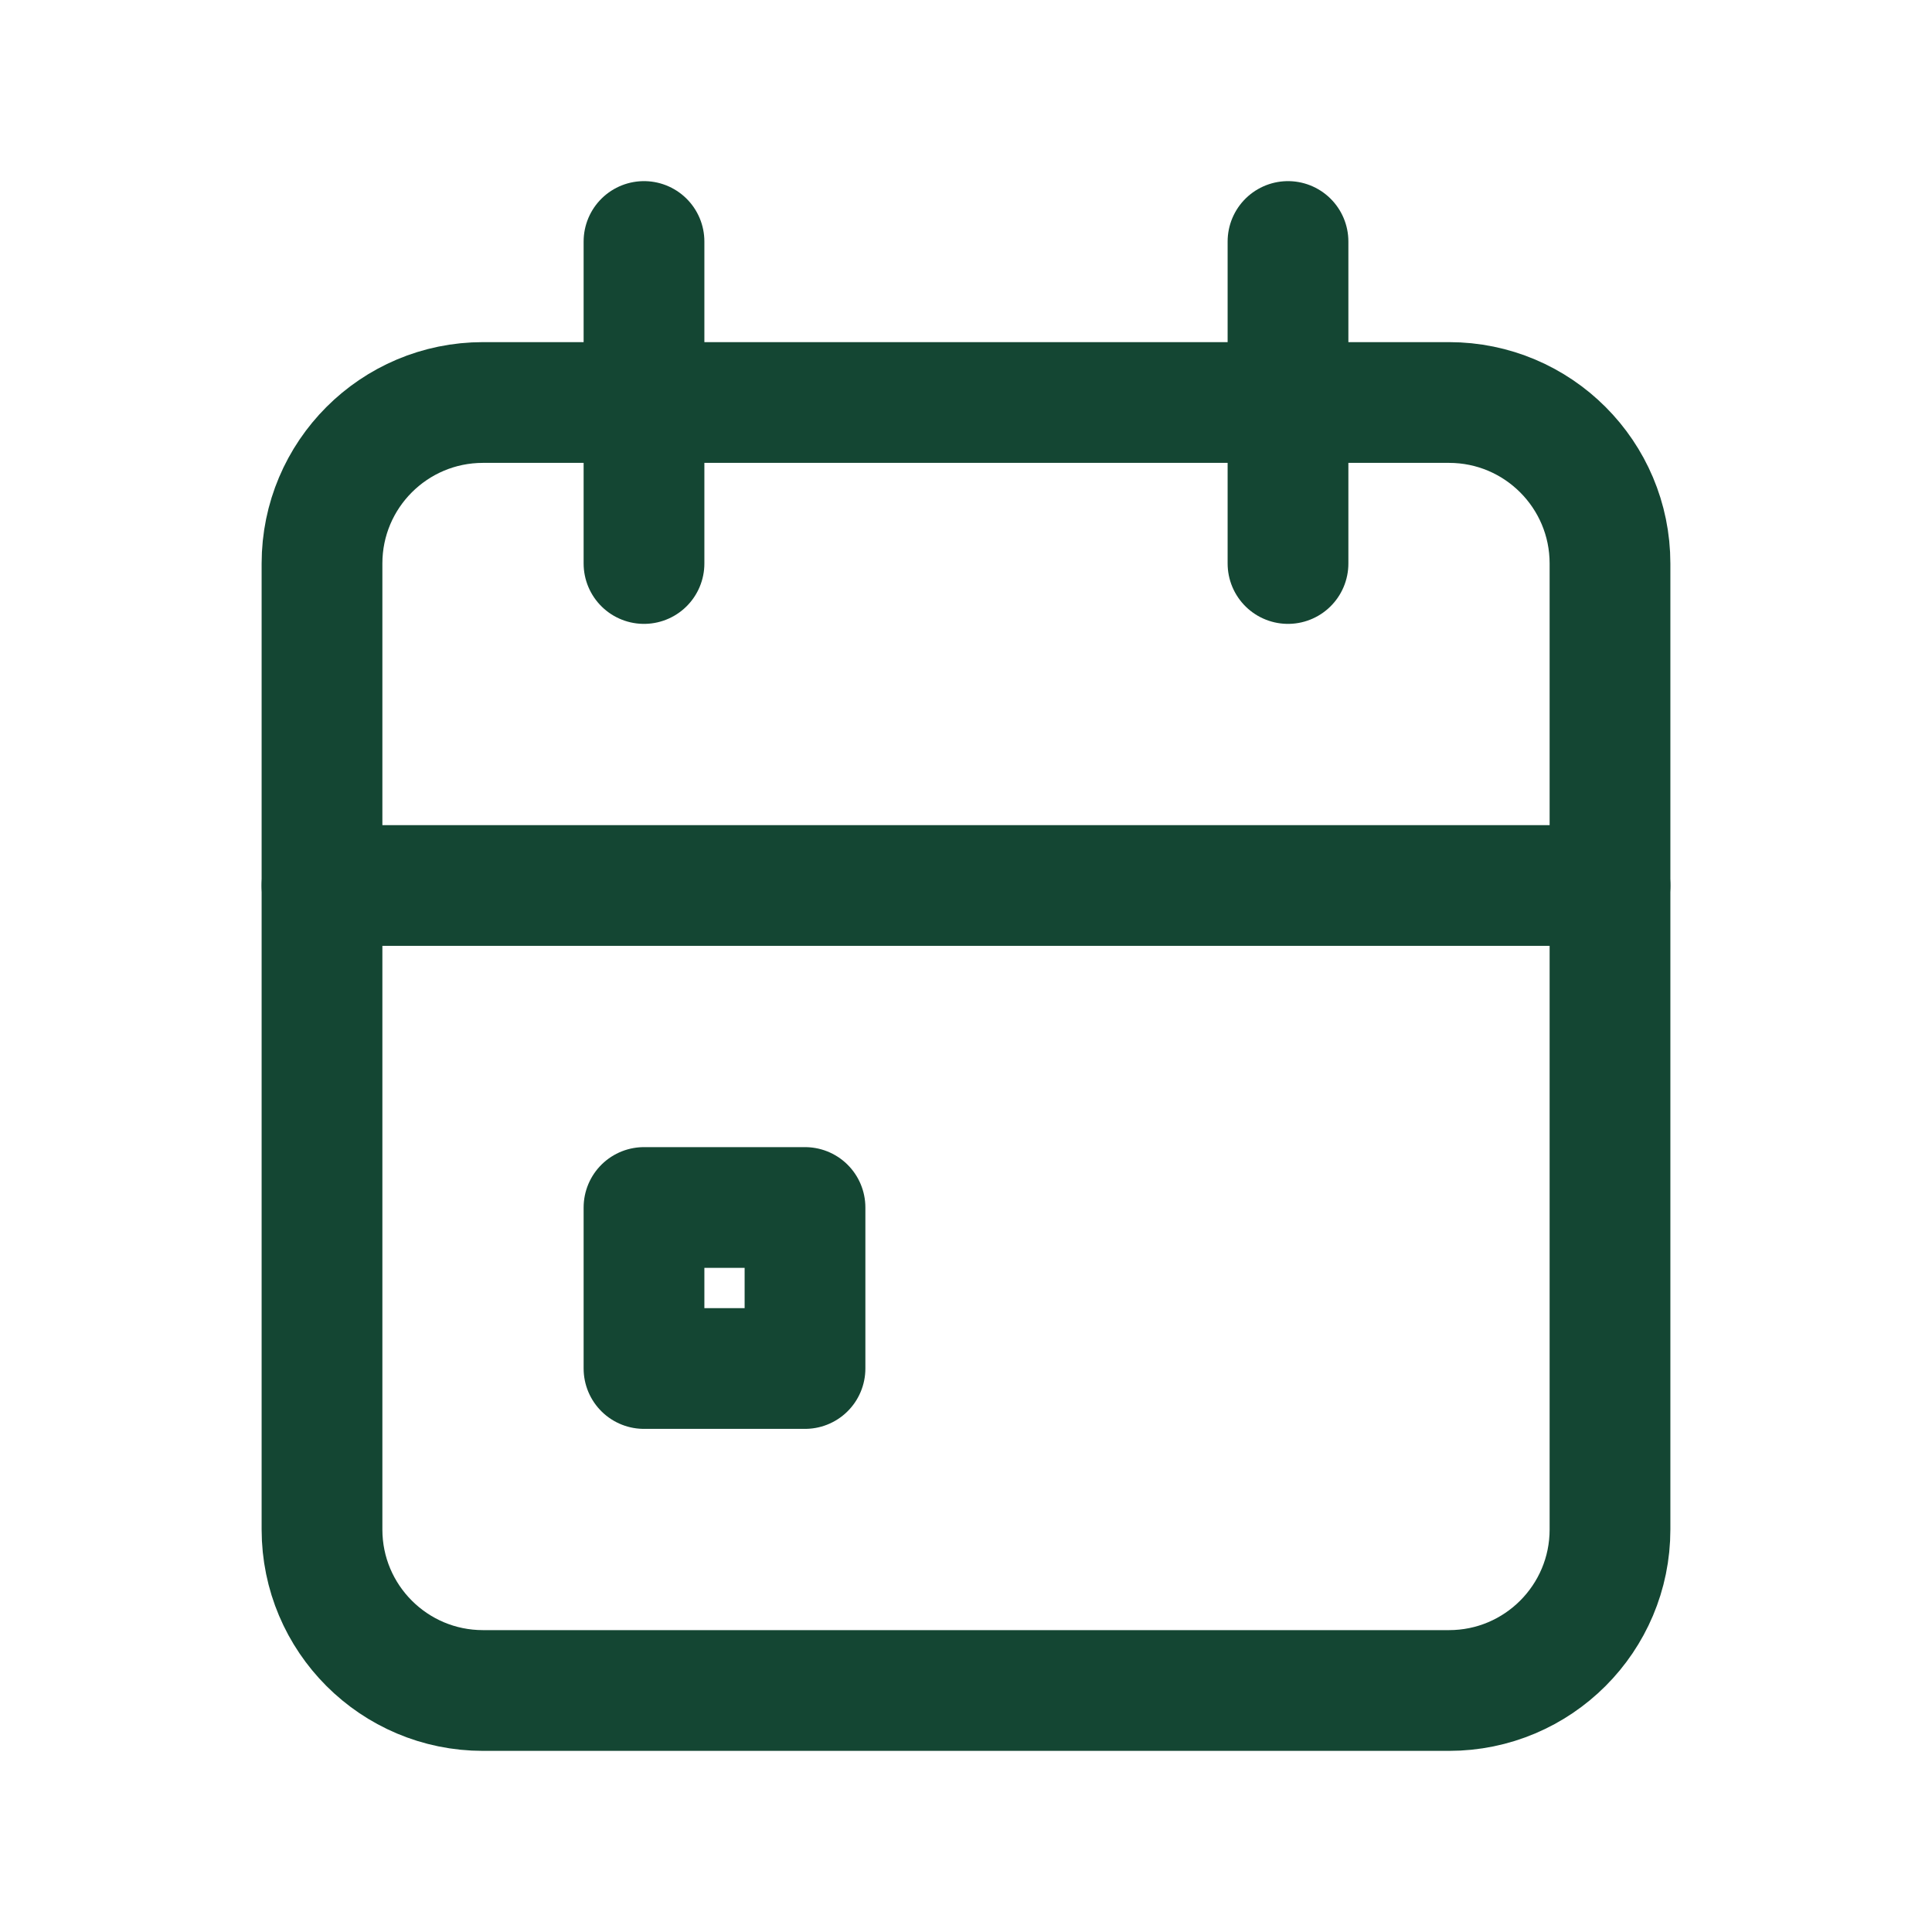
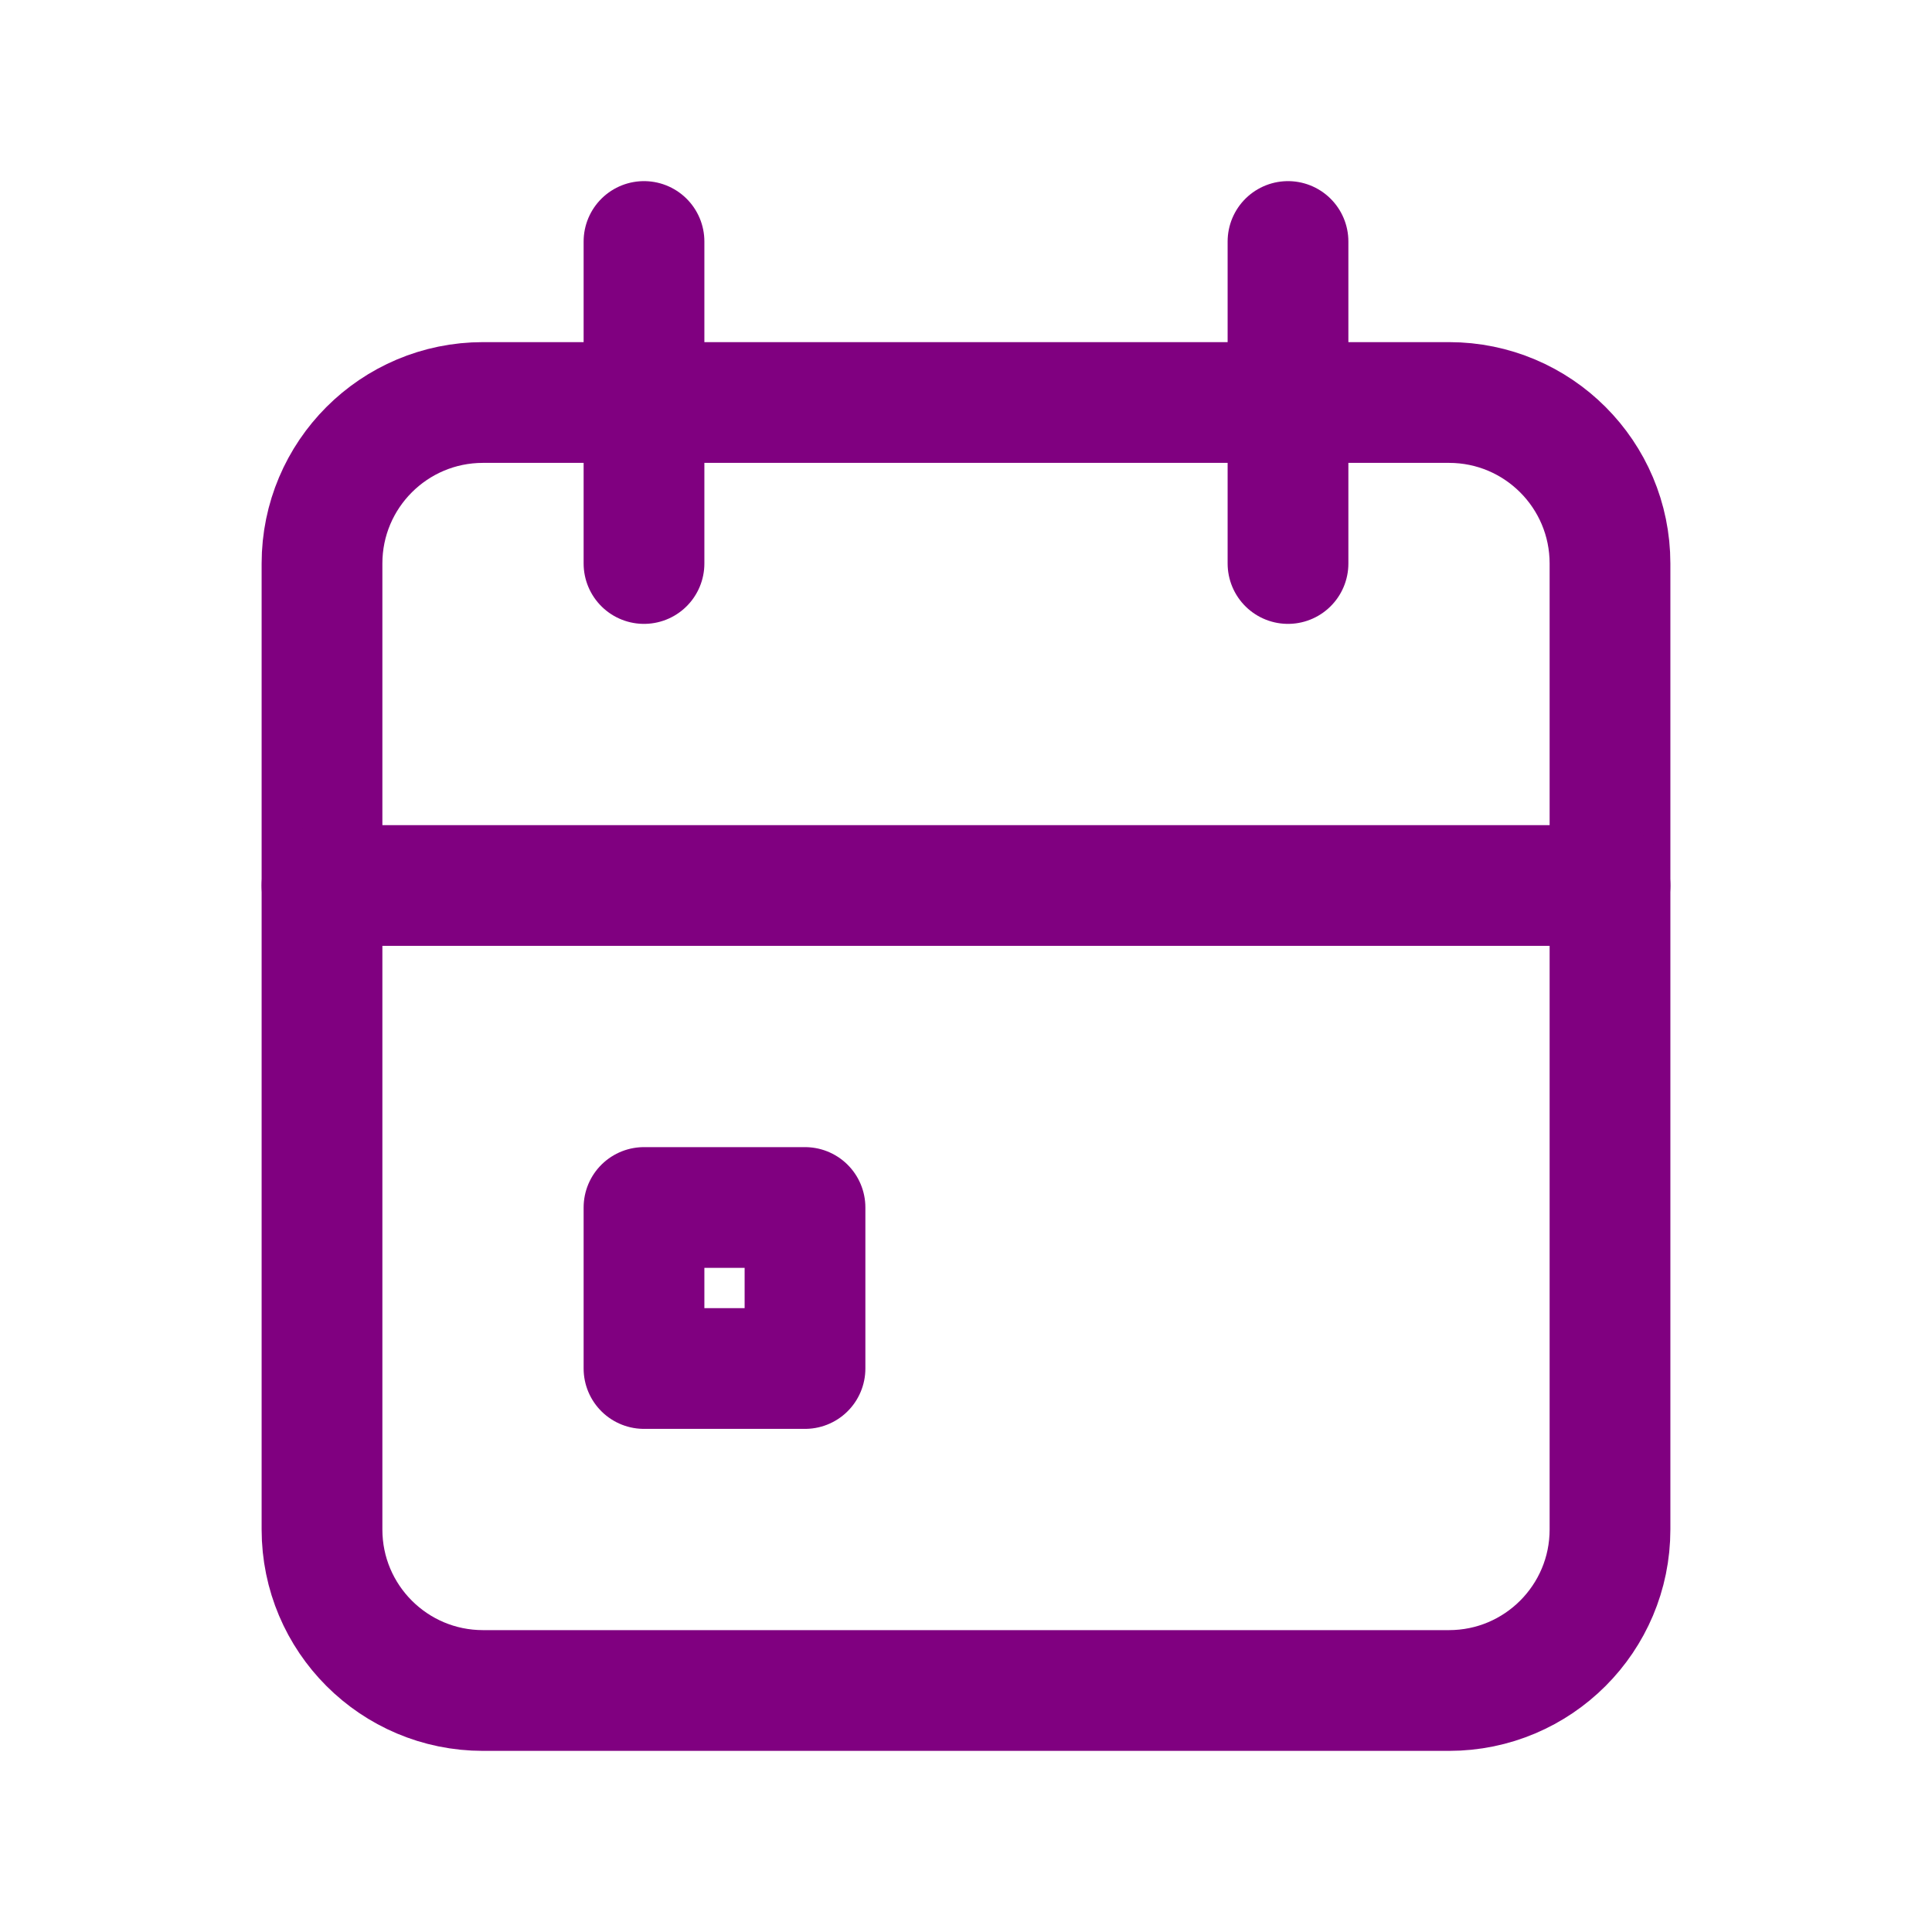
- <svg xmlns="http://www.w3.org/2000/svg" class="icon icon-tabler icon-tabler-calendar-event" width="24" height="24" viewBox="0 0 24 24" stroke-width="1.5" stroke="#144633" fill="none" stroke-linecap="round" stroke-linejoin="round">
+ <svg xmlns="http://www.w3.org/2000/svg" class="icon icon-tabler icon-tabler-calendar-event" width="24" height="24" viewBox="0 0 24 24" stroke-width="1.5" stroke="purple" fill="none" stroke-linecap="round" stroke-linejoin="round">
  <path stroke="none" d="M0 0h24v24H0z" fill="none" />
  <rect x="4" y="5" width="16" height="16" rx="2" />
  <line x1="16" y1="3" x2="16" y2="7" />
  <line x1="8" y1="3" x2="8" y2="7" />
  <line x1="4" y1="11" x2="20" y2="11" />
  <rect x="8" y="15" width="2" height="2" />
  <style type="text/css" media="screen">path{vector-effect:non-scaling-stroke}</style>
</svg>
